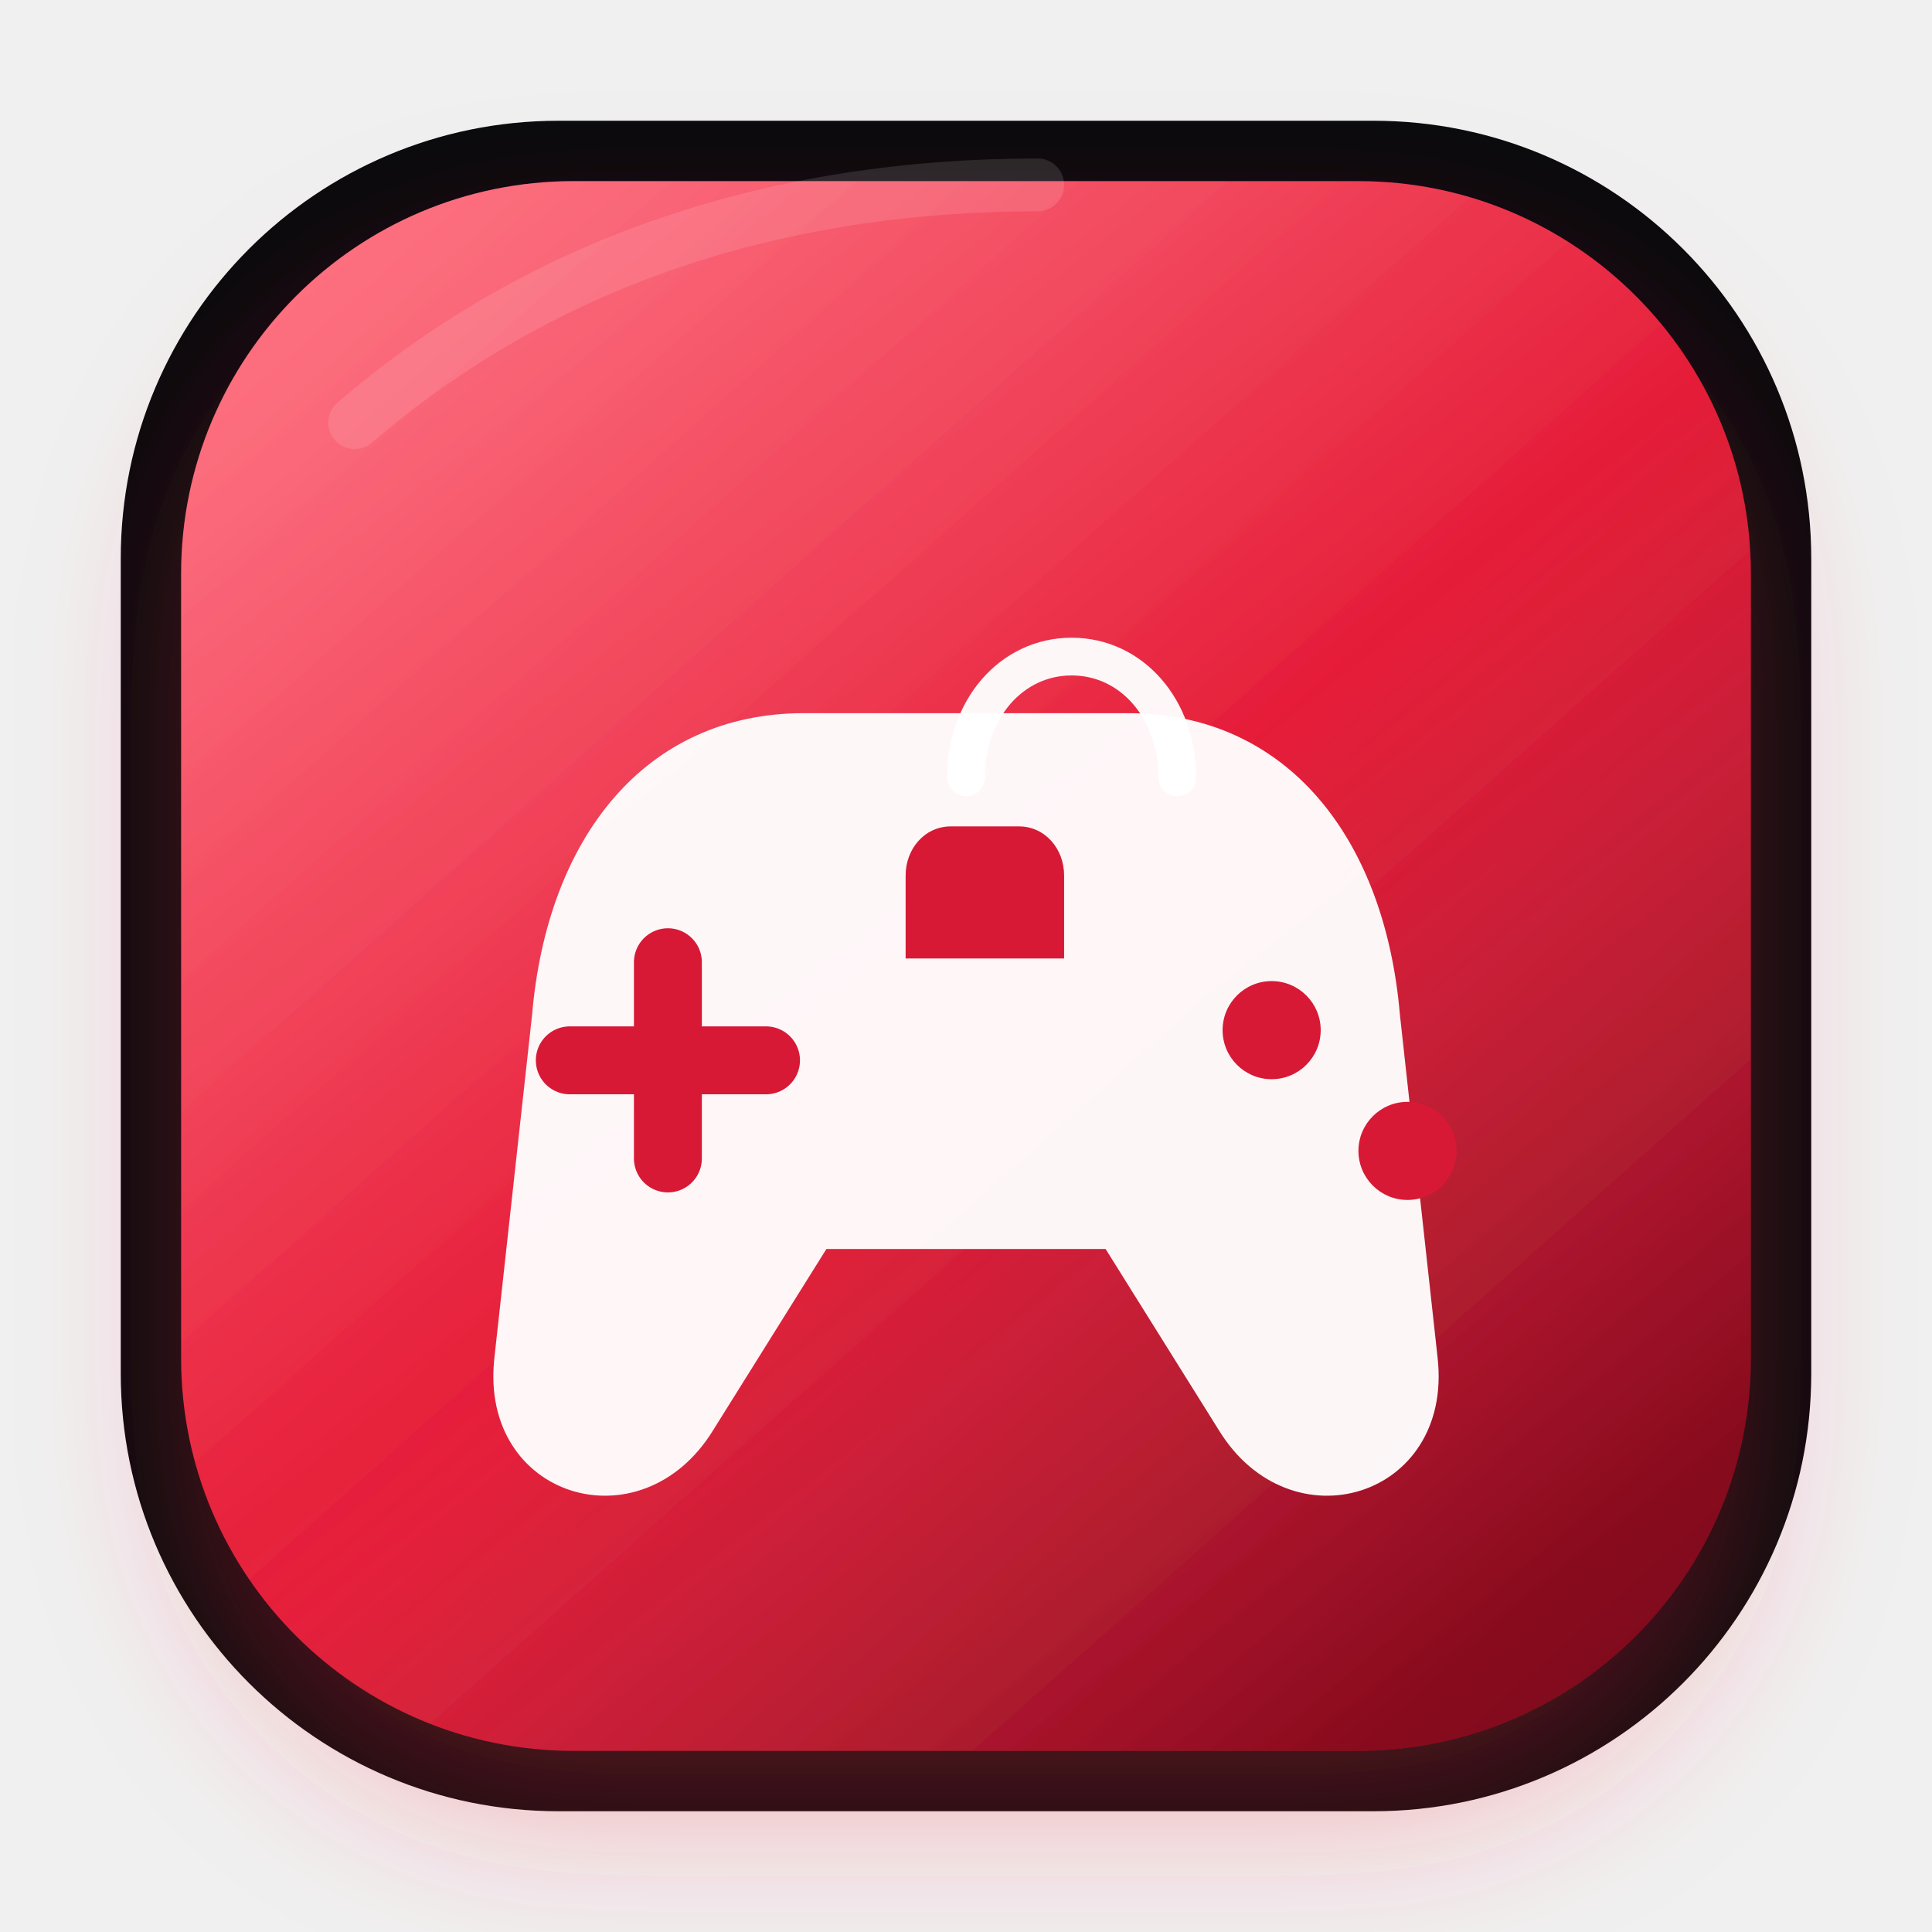
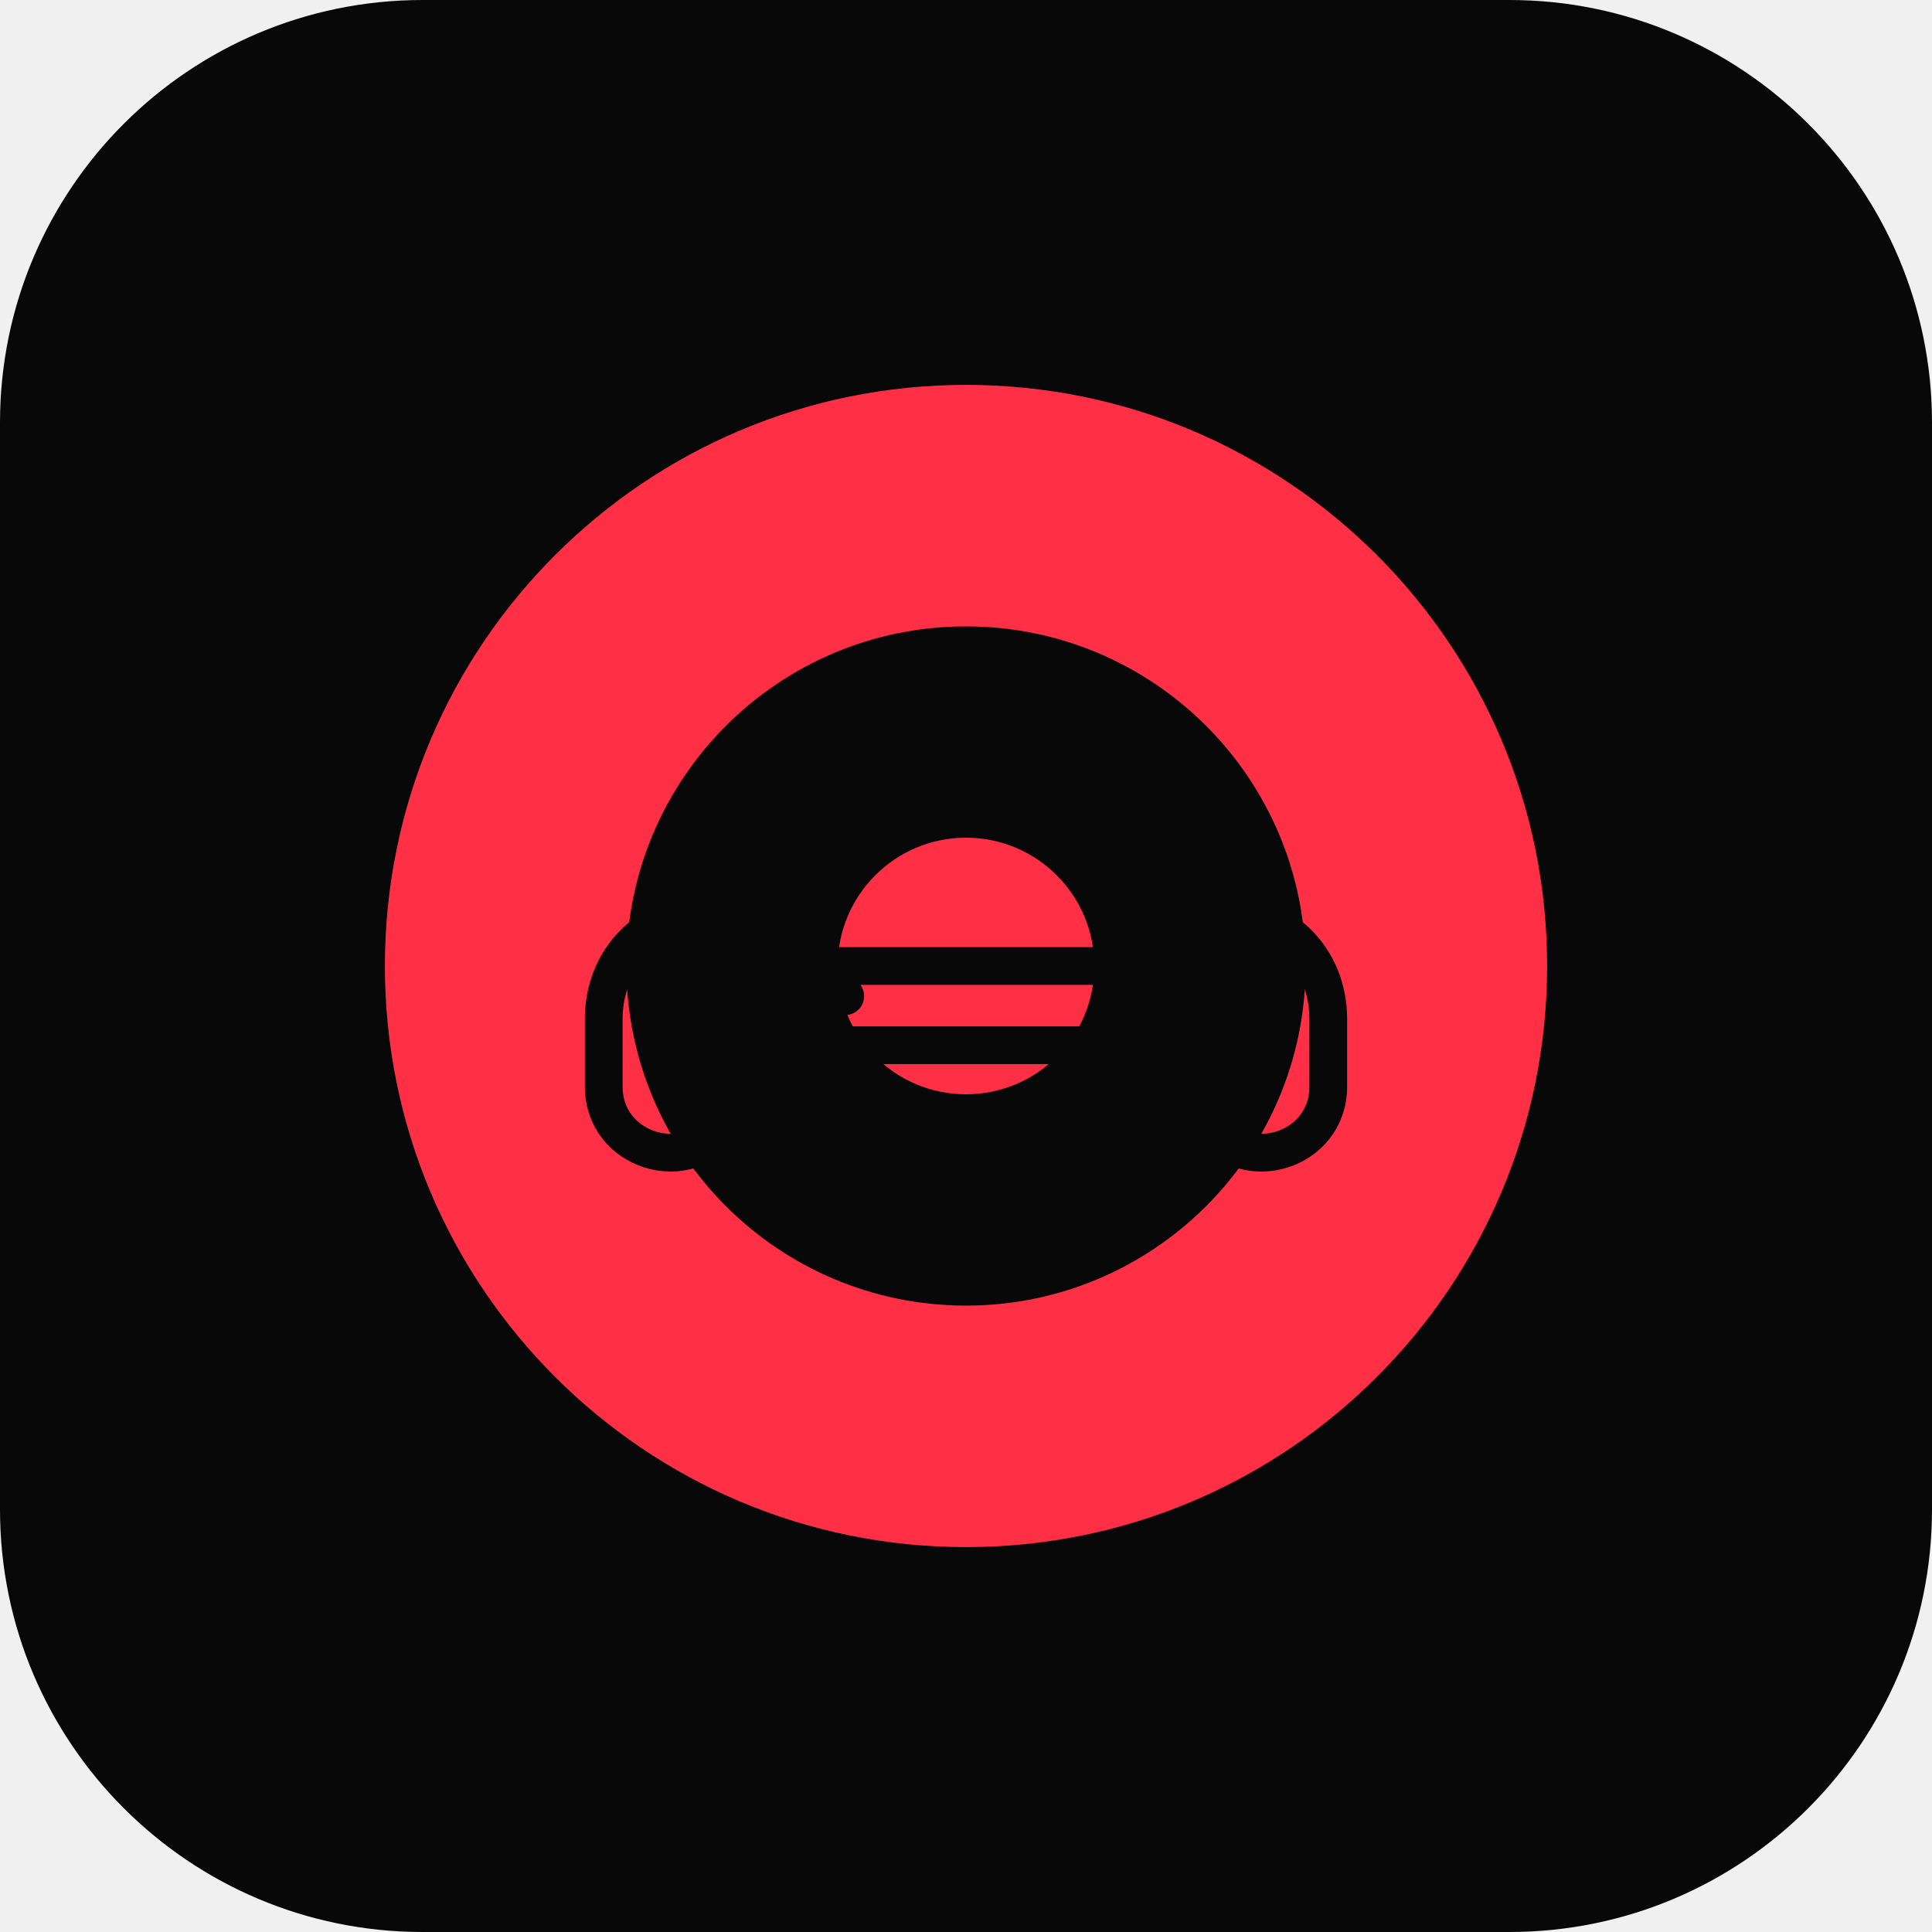
<svg xmlns="http://www.w3.org/2000/svg" viewBox="0 0 512 512" role="img" aria-labelledby="title desc">
-   <defs>
-     <linearGradient id="bg" x1="64" y1="40" x2="448" y2="472" gradientUnits="userSpaceOnUse">
-       <stop stop-color="#ff4b5f" />
-       <stop offset="0.52" stop-color="#e51d38" />
-       <stop offset="1" stop-color="#8e071c" />
-     </linearGradient>
-     <linearGradient id="shine" x1="116" y1="76" x2="396" y2="432" gradientUnits="userSpaceOnUse">
-       <stop stop-color="#ffffff" stop-opacity="0.22" />
-       <stop offset="0.5" stop-color="#ffffff" stop-opacity="0" />
-       <stop offset="1" stop-color="#000000" stop-opacity="0.16" />
-     </linearGradient>
-     <filter id="shadow" x="-30%" y="-30%" width="160%" height="160%">
-       <feDropShadow dx="0" dy="20" stdDeviation="20" flood-color="#ff3045" flood-opacity="0.28" />
-     </filter>
-   </defs>
-   <rect x="32" y="32" width="448" height="448" rx="116" fill="#090a0d" />
-   <rect x="48" y="48" width="416" height="416" rx="104" fill="url(#bg)" filter="url(#shadow)" />
-   <rect x="48" y="48" width="416" height="416" rx="104" fill="url(#shine)" />
-   <path d="M141 269c4-47 30-80 72-80h86c42 0 68 33 72 80l10 91c4 37-39 50-58 19l-30-48H219l-30 48c-19 31-62 18-58-19l10-91Z" fill="#fff" fill-opacity="0.96" />
-   <path d="M177 255v52M151 281h52" stroke="#d71936" stroke-width="18" stroke-linecap="round" />
-   <circle cx="337" cy="273" r="13" fill="#d71936" />
-   <circle cx="373" cy="305" r="13" fill="#d71936" />
-   <path d="M252 219h18c7 0 12 6 12 13v22h-42v-22c0-7 5-13 12-13Z" fill="#d71936" />
-   <path d="M256 206c0-18 12-32 28-32s28 14 28 32" fill="none" stroke="#fff" stroke-opacity="0.96" stroke-width="10" stroke-linecap="round" />
-   <path d="M94 112c50-43 112-63 181-63" fill="none" stroke="#fff" stroke-opacity="0.12" stroke-width="14" stroke-linecap="round" />
+   <rect width="512" height="512" rx="112" fill="#080808" />
+   <circle cx="256" cy="256" r="154" fill="#ff3045" />
+   <circle cx="256" cy="256" r="90" fill="#080808" />
+   <circle cx="256" cy="256" r="34" fill="#ff3045" />
+   <g fill="none" stroke="#080808" stroke-width="10" stroke-linecap="round" stroke-linejoin="round">
+     <path d="M188 242c-16 0-28 12-28 28v18c0 17 22 24 32 10l15-21h98l15 21c10 14 32 7 32-10v-18c0-16-12-28-28-28h-20l-10 14h-76l-10-14h-20Z" />
+     <path d="M202 264h22M213 253v22" />
+     <circle cx="304" cy="258" r="5" fill="#080808" />
+     <circle cx="322" cy="272" r="5" fill="#080808" />
+   </g>
</svg>
